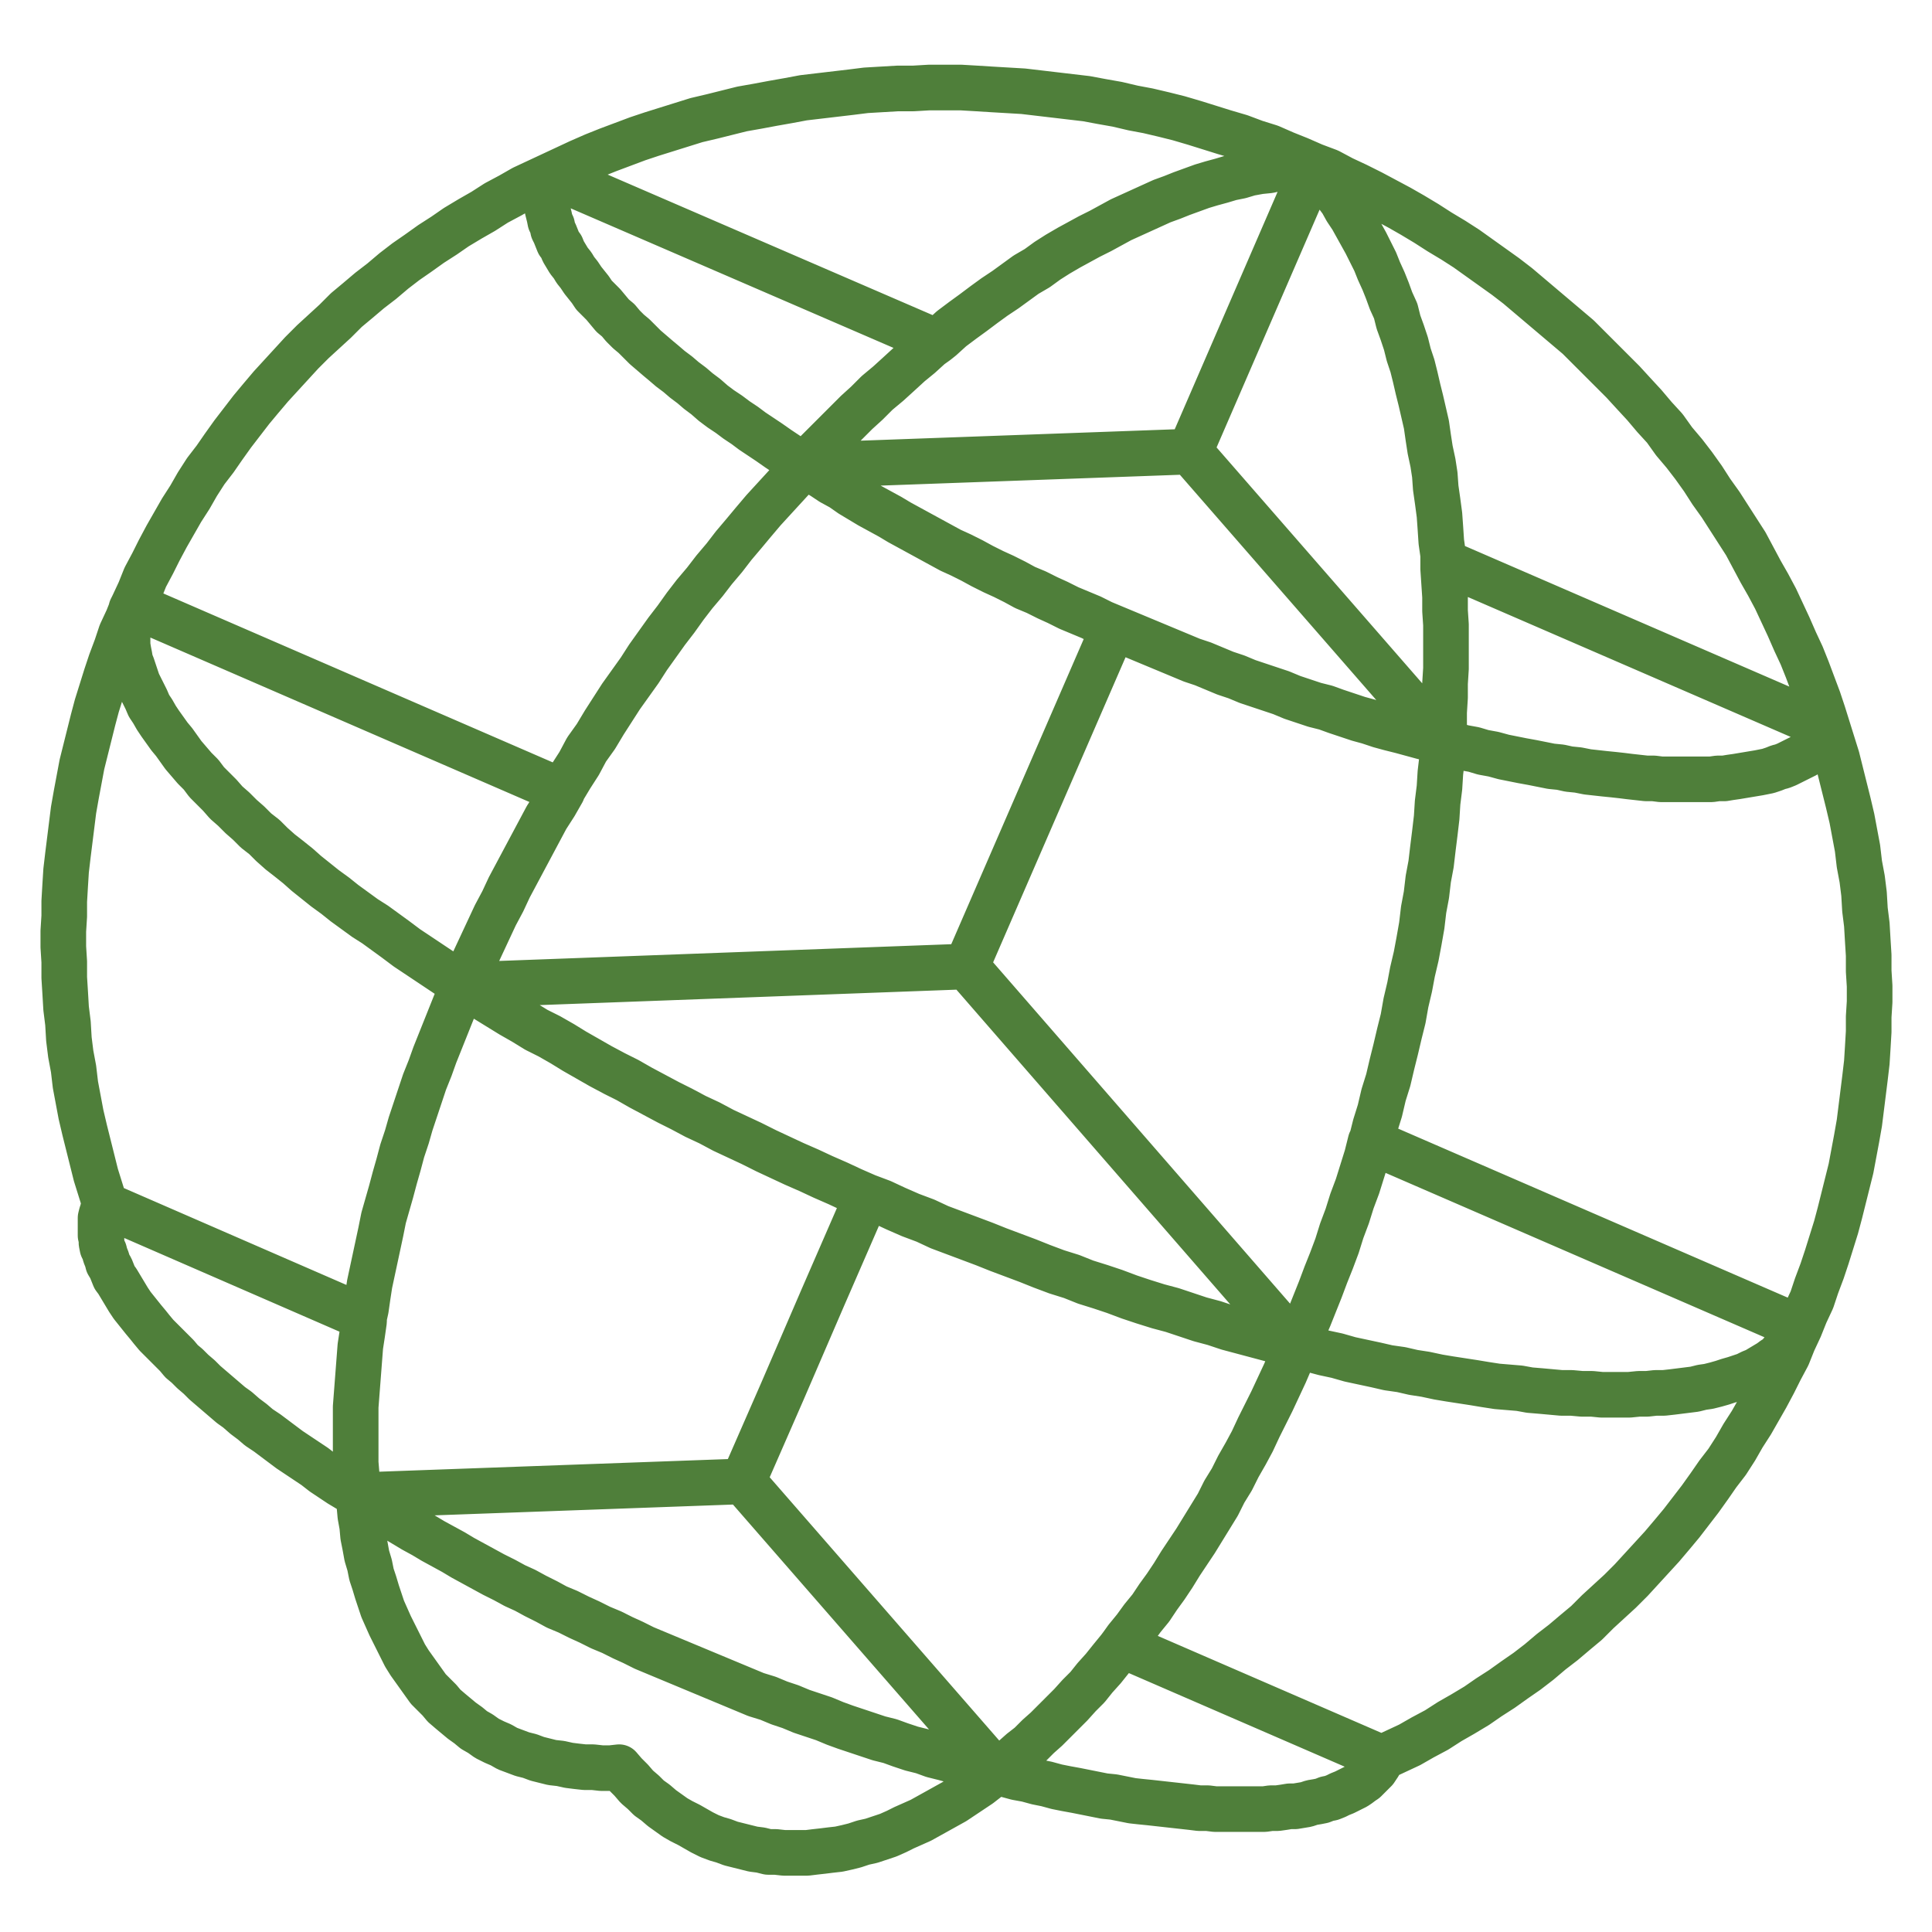
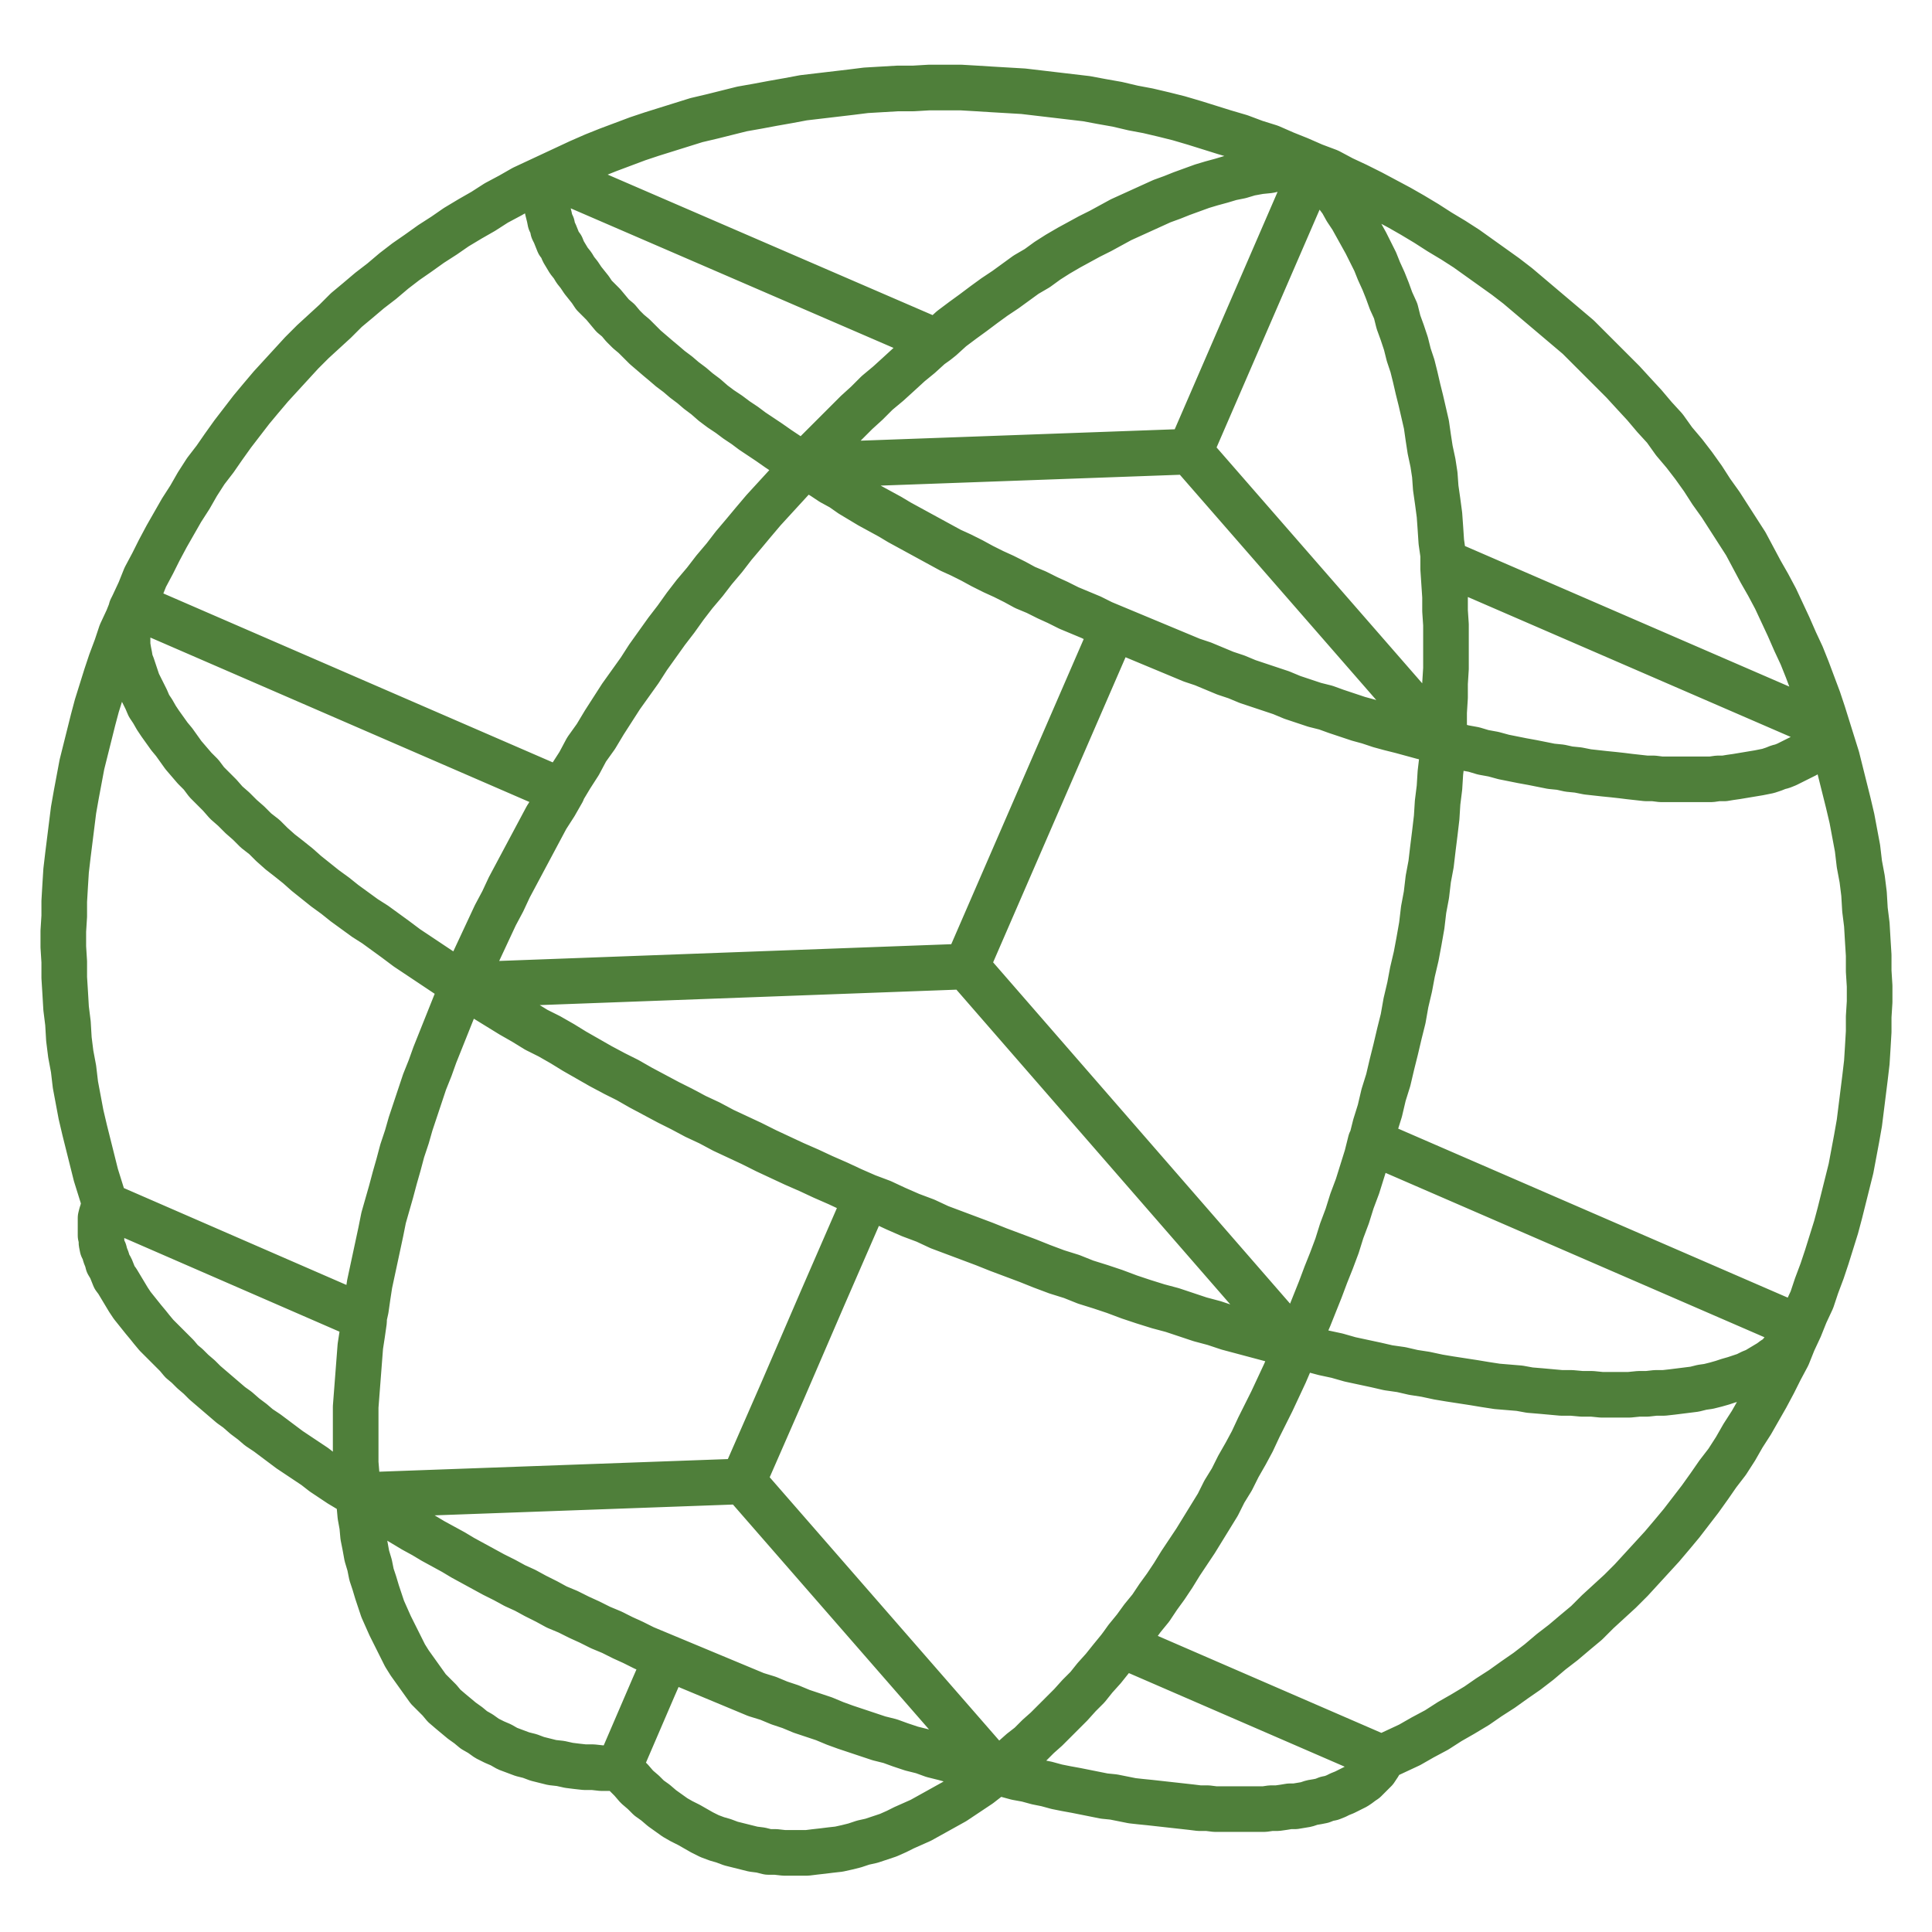
<svg xmlns="http://www.w3.org/2000/svg" viewBox="-1.038 -1.038 2.075 2.075" role="img" aria-label="EARF globe, 04 poison, in line">
-   <path d="M-0.925 0.256L-0.930 0.240L-0.935 0.224L-0.939 0.208L-0.943 0.192L-0.947 0.176L-0.951 0.159L-0.954 0.143L-0.957 0.127L-0.959 0.110L-0.962 0.094L-0.964 0.078L-0.965 0.061L-0.967 0.045L-0.968 0.028L-0.969 0.012L-0.969 -0.005L-0.970 -0.021L-0.970 -0.038L-0.969 -0.054L-0.969 -0.070L-0.968 -0.087L-0.967 -0.103L-0.965 -0.120L-0.963 -0.136L-0.961 -0.152L-0.959 -0.168L-0.956 -0.185L-0.953 -0.201L-0.950 -0.217L-0.946 -0.233L-0.942 -0.249L-0.938 -0.265L-0.934 -0.280L-0.929 -0.296L-0.924 -0.312L-0.919 -0.327L-0.913 -0.343L-0.908 -0.358L-0.901 -0.373L-0.895 -0.388 M-0.654 0.568L-0.663 0.562L-0.673 0.556L-0.682 0.550L-0.691 0.544L-0.700 0.537L-0.709 0.531L-0.718 0.525L-0.727 0.519L-0.735 0.513L-0.743 0.507L-0.751 0.501L-0.760 0.495L-0.767 0.489L-0.775 0.483L-0.783 0.476L-0.790 0.471L-0.797 0.465L-0.804 0.459L-0.811 0.453L-0.818 0.447L-0.824 0.441L-0.831 0.435L-0.837 0.429L-0.843 0.424L-0.848 0.418L-0.854 0.412L-0.859 0.407L-0.865 0.401L-0.870 0.396L-0.875 0.390L-0.879 0.385L-0.884 0.379L-0.888 0.374L-0.892 0.369L-0.896 0.364L-0.900 0.358L-0.903 0.353L-0.906 0.348L-0.909 0.343L-0.912 0.338L-0.915 0.334L-0.917 0.329L-0.919 0.324L-0.922 0.319L-0.923 0.315L-0.925 0.310L-0.926 0.306L-0.928 0.302L-0.929 0.297L-0.929 0.293L-0.930 0.289L-0.930 0.285L-0.930 0.281L-0.930 0.277L-0.930 0.273L-0.930 0.270L-0.929 0.266L-0.928 0.263L-0.927 0.259L-0.925 0.256 M-0.925 0.256L-0.647 0.377 M-0.895 -0.388L-0.888 -0.403L-0.882 -0.418L-0.874 -0.433L-0.867 -0.447L-0.859 -0.462L-0.851 -0.476L-0.843 -0.490L-0.834 -0.504L-0.826 -0.518L-0.817 -0.532L-0.807 -0.545L-0.798 -0.558L-0.788 -0.572L-0.778 -0.585L-0.768 -0.598L-0.758 -0.610L-0.747 -0.623L-0.736 -0.635L-0.725 -0.647L-0.714 -0.659L-0.702 -0.671L-0.690 -0.682L-0.678 -0.693L-0.666 -0.705L-0.654 -0.715L-0.641 -0.726L-0.628 -0.736L-0.615 -0.747L-0.602 -0.757L-0.589 -0.766L-0.575 -0.776L-0.561 -0.785L-0.548 -0.794L-0.533 -0.803L-0.519 -0.811L-0.505 -0.820L-0.490 -0.828L-0.476 -0.836L-0.461 -0.843L-0.446 -0.850 M-0.540 0.020L-0.553 0.012L-0.565 0.004L-0.577 -0.004L-0.589 -0.012L-0.601 -0.020L-0.613 -0.029L-0.624 -0.037L-0.635 -0.045L-0.646 -0.052L-0.657 -0.060L-0.668 -0.068L-0.678 -0.076L-0.689 -0.084L-0.699 -0.092L-0.709 -0.100L-0.718 -0.108L-0.728 -0.116L-0.737 -0.123L-0.746 -0.131L-0.754 -0.139L-0.763 -0.146L-0.771 -0.154L-0.779 -0.161L-0.787 -0.169L-0.795 -0.176L-0.802 -0.184L-0.809 -0.191L-0.816 -0.198L-0.822 -0.206L-0.829 -0.213L-0.835 -0.220L-0.841 -0.227L-0.846 -0.234L-0.851 -0.241L-0.856 -0.247L-0.861 -0.254L-0.866 -0.261L-0.870 -0.267L-0.874 -0.274L-0.878 -0.280L-0.881 -0.287L-0.884 -0.293L-0.887 -0.299L-0.890 -0.305L-0.892 -0.311L-0.894 -0.317L-0.896 -0.323L-0.898 -0.328L-0.899 -0.334L-0.900 -0.339L-0.901 -0.345L-0.901 -0.350L-0.901 -0.355L-0.901 -0.360L-0.901 -0.365L-0.900 -0.370L-0.899 -0.375L-0.898 -0.379L-0.897 -0.384L-0.895 -0.388 M-0.895 -0.388L-0.434 -0.188 M-0.654 0.568L-0.240 0.553 M-0.647 0.377L-0.647 0.381L-0.649 0.395L-0.651 0.408L-0.652 0.421L-0.653 0.434L-0.654 0.447L-0.655 0.460L-0.656 0.473L-0.656 0.485L-0.656 0.497L-0.656 0.510L-0.656 0.522L-0.656 0.533L-0.655 0.545L-0.655 0.557L-0.654 0.568 M0.032 0.865L0.023 0.872L0.014 0.879L0.005 0.885L-0.004 0.891L-0.013 0.897L-0.022 0.902L-0.031 0.907L-0.040 0.912L-0.049 0.917L-0.058 0.921L-0.067 0.925L-0.075 0.929L-0.084 0.933L-0.093 0.936L-0.102 0.939L-0.111 0.941L-0.120 0.944L-0.128 0.946L-0.137 0.948L-0.146 0.949L-0.154 0.950L-0.163 0.951L-0.171 0.952L-0.180 0.952L-0.188 0.952L-0.196 0.952L-0.205 0.951L-0.213 0.951L-0.221 0.949L-0.229 0.948L-0.237 0.946L-0.245 0.944L-0.253 0.942L-0.261 0.939L-0.268 0.937L-0.276 0.934L-0.284 0.930L-0.291 0.926L-0.298 0.922L-0.306 0.918L-0.313 0.914L-0.320 0.909L-0.327 0.904L-0.334 0.898L-0.341 0.893L-0.347 0.887L-0.354 0.881L-0.360 0.874L-0.367 0.867L-0.373 0.860L-0.382 0.861L-0.392 0.861L-0.401 0.860L-0.410 0.860L-0.419 0.859L-0.427 0.858L-0.436 0.856L-0.445 0.855L-0.453 0.853L-0.461 0.851L-0.469 0.848L-0.477 0.846L-0.485 0.843L-0.493 0.840L-0.500 0.836L-0.507 0.833L-0.515 0.829L-0.522 0.824L-0.529 0.820L-0.535 0.815L-0.542 0.810L-0.548 0.805L-0.554 0.800L-0.561 0.794L-0.566 0.788L-0.572 0.782L-0.578 0.776L-0.583 0.769L-0.588 0.762L-0.593 0.755L-0.598 0.748L-0.603 0.740L-0.607 0.732L-0.611 0.724L-0.615 0.716L-0.619 0.708L-0.623 0.699L-0.627 0.690L-0.630 0.681L-0.633 0.672L-0.636 0.662L-0.639 0.653L-0.641 0.643L-0.644 0.633L-0.646 0.622L-0.648 0.612L-0.649 0.601L-0.651 0.590L-0.652 0.579L-0.654 0.568 M0.032 0.865L0.021 0.863L0.010 0.860L-0.002 0.856L-0.013 0.853L-0.024 0.850L-0.036 0.847L-0.047 0.843L-0.059 0.840L-0.071 0.836L-0.082 0.832L-0.094 0.829L-0.106 0.825L-0.118 0.821L-0.130 0.817L-0.141 0.813L-0.153 0.808L-0.165 0.804L-0.177 0.800L-0.189 0.795L-0.201 0.791L-0.213 0.786L-0.226 0.782L-0.238 0.777L-0.250 0.772L-0.262 0.767L-0.274 0.762L-0.286 0.757L-0.298 0.752L-0.310 0.747L-0.322 0.742L-0.334 0.737L-0.346 0.732L-0.358 0.726L-0.369 0.721L-0.381 0.715L-0.393 0.710L-0.405 0.704L-0.416 0.699L-0.428 0.693L-0.440 0.688L-0.451 0.682L-0.463 0.676L-0.474 0.670L-0.485 0.665L-0.496 0.659L-0.508 0.653L-0.519 0.647L-0.530 0.641L-0.541 0.635L-0.551 0.629L-0.562 0.623L-0.573 0.617L-0.583 0.611L-0.594 0.605L-0.604 0.599L-0.614 0.593L-0.624 0.587L-0.634 0.580L-0.644 0.574L-0.654 0.568 M-0.540 0.020L-0.547 0.035L-0.553 0.050L-0.559 0.065L-0.565 0.080L-0.571 0.095L-0.576 0.109L-0.582 0.124L-0.587 0.139L-0.592 0.154L-0.597 0.169L-0.601 0.183L-0.606 0.198L-0.610 0.213L-0.614 0.227L-0.618 0.242L-0.622 0.256L-0.626 0.270L-0.629 0.285L-0.632 0.299L-0.635 0.313L-0.638 0.327L-0.641 0.341L-0.643 0.354L-0.645 0.368L-0.647 0.377 M-0.540 0.020L0.000 -0.000 M-0.434 -0.188L-0.442 -0.174L-0.451 -0.160L-0.459 -0.145L-0.467 -0.130L-0.475 -0.115L-0.483 -0.100L-0.491 -0.085L-0.498 -0.070L-0.506 -0.055L-0.513 -0.040L-0.520 -0.025L-0.527 -0.010L-0.534 0.005L-0.540 0.020 M-0.107 0.247L-0.123 0.240L-0.138 0.233L-0.154 0.226L-0.169 0.219L-0.185 0.212L-0.200 0.205L-0.215 0.198L-0.231 0.190L-0.246 0.183L-0.261 0.176L-0.276 0.168L-0.291 0.161L-0.306 0.153L-0.320 0.146L-0.335 0.138L-0.350 0.130L-0.364 0.122L-0.378 0.115L-0.393 0.107L-0.407 0.099L-0.421 0.091L-0.434 0.083L-0.448 0.075L-0.462 0.068L-0.475 0.060L-0.489 0.052L-0.502 0.044L-0.515 0.036L-0.528 0.028L-0.540 0.020 M-0.446 -0.850L-0.431 -0.857L-0.416 -0.864L-0.400 -0.871L-0.385 -0.877L-0.369 -0.883L-0.353 -0.889L-0.338 -0.894L-0.322 -0.899L-0.306 -0.904L-0.290 -0.909L-0.273 -0.913L-0.257 -0.917L-0.241 -0.921L-0.224 -0.924L-0.208 -0.927L-0.191 -0.930L-0.175 -0.933L-0.158 -0.935L-0.141 -0.937L-0.124 -0.939L-0.108 -0.941L-0.091 -0.942L-0.074 -0.943L-0.057 -0.943L-0.040 -0.944L-0.023 -0.944L-0.006 -0.944L0.011 -0.943L0.027 -0.942L0.044 -0.941L0.061 -0.940L0.078 -0.938L0.095 -0.936L0.112 -0.934L0.129 -0.932L0.145 -0.929L0.162 -0.926L0.179 -0.922L0.195 -0.919L0.212 -0.915L0.228 -0.911L0.245 -0.906L0.261 -0.901L0.277 -0.896L0.294 -0.891L0.310 -0.885L0.326 -0.880L0.342 -0.873L0.357 -0.867L0.373 -0.860 M-0.174 -0.538L-0.184 -0.544L-0.193 -0.550L-0.202 -0.556L-0.212 -0.563L-0.221 -0.569L-0.230 -0.575L-0.238 -0.581L-0.247 -0.587L-0.255 -0.593L-0.264 -0.599L-0.272 -0.605L-0.280 -0.612L-0.288 -0.618L-0.295 -0.624L-0.303 -0.630L-0.310 -0.636L-0.318 -0.642L-0.325 -0.648L-0.331 -0.653L-0.338 -0.659L-0.345 -0.665L-0.351 -0.671L-0.357 -0.677L-0.363 -0.682L-0.369 -0.688L-0.374 -0.694L-0.380 -0.699L-0.385 -0.705L-0.390 -0.711L-0.395 -0.716L-0.400 -0.721L-0.404 -0.727L-0.408 -0.732L-0.412 -0.737L-0.416 -0.743L-0.420 -0.748L-0.423 -0.753L-0.427 -0.758L-0.430 -0.763L-0.433 -0.768L-0.435 -0.773L-0.438 -0.777L-0.440 -0.782L-0.442 -0.787L-0.444 -0.791L-0.445 -0.796L-0.447 -0.800L-0.448 -0.805L-0.449 -0.809L-0.450 -0.813L-0.450 -0.817L-0.451 -0.821L-0.451 -0.825L-0.451 -0.829L-0.450 -0.833L-0.450 -0.836L-0.449 -0.840L-0.448 -0.844L-0.447 -0.847L-0.446 -0.850 M-0.446 -0.850L-0.032 -0.671 M-0.174 -0.538L-0.185 -0.526L-0.196 -0.514L-0.207 -0.502L-0.218 -0.490L-0.229 -0.477L-0.239 -0.465L-0.250 -0.452L-0.260 -0.439L-0.271 -0.426L-0.281 -0.413L-0.292 -0.400L-0.302 -0.387L-0.312 -0.373L-0.322 -0.360L-0.332 -0.346L-0.342 -0.332L-0.351 -0.318L-0.361 -0.304L-0.371 -0.290L-0.380 -0.276L-0.389 -0.262L-0.398 -0.247L-0.408 -0.233L-0.416 -0.218L-0.425 -0.204L-0.434 -0.189L-0.434 -0.188 M-0.240 0.553L-0.198 0.457L-0.154 0.355L-0.107 0.247 M-0.240 0.553L0.032 0.865 M-0.174 -0.538L0.240 -0.553 M-0.032 -0.671L-0.039 -0.666L-0.050 -0.656L-0.061 -0.647L-0.073 -0.636L-0.084 -0.626L-0.096 -0.616L-0.107 -0.605L-0.118 -0.595L-0.129 -0.584L-0.141 -0.572L-0.152 -0.561L-0.163 -0.550L-0.174 -0.538 M0.158 -0.364L0.146 -0.369L0.134 -0.375L0.122 -0.380L0.110 -0.385L0.098 -0.391L0.087 -0.396L0.075 -0.402L0.063 -0.407L0.052 -0.413L0.040 -0.419L0.029 -0.424L0.017 -0.430L0.006 -0.436L-0.006 -0.442L-0.017 -0.447L-0.028 -0.453L-0.039 -0.459L-0.050 -0.465L-0.061 -0.471L-0.072 -0.477L-0.082 -0.483L-0.093 -0.489L-0.104 -0.495L-0.114 -0.501L-0.124 -0.507L-0.134 -0.514L-0.145 -0.520L-0.154 -0.526L-0.164 -0.532L-0.174 -0.538 M0.355 0.408L0.340 0.404L0.326 0.400L0.311 0.396L0.296 0.392L0.281 0.388L0.266 0.383L0.251 0.379L0.236 0.374L0.221 0.369L0.206 0.365L0.190 0.360L0.175 0.355L0.159 0.349L0.144 0.344L0.128 0.339L0.113 0.333L0.097 0.328L0.081 0.322L0.066 0.316L0.050 0.310L0.034 0.304L0.019 0.298L0.003 0.292L-0.013 0.286L-0.029 0.280L-0.044 0.273L-0.060 0.267L-0.076 0.260L-0.091 0.253L-0.107 0.247 M0.373 -0.860L0.364 -0.860L0.354 -0.859L0.344 -0.858L0.334 -0.857L0.325 -0.855L0.315 -0.854L0.304 -0.852L0.294 -0.849L0.284 -0.847L0.274 -0.844L0.263 -0.841L0.253 -0.838L0.242 -0.834L0.231 -0.830L0.221 -0.826L0.210 -0.822L0.199 -0.817L0.188 -0.812L0.177 -0.807L0.166 -0.802L0.155 -0.796L0.144 -0.790L0.132 -0.784L0.121 -0.778L0.110 -0.772L0.098 -0.765L0.087 -0.758L0.076 -0.750L0.064 -0.743L0.053 -0.735L0.042 -0.727L0.030 -0.719L0.019 -0.711L0.007 -0.702L-0.004 -0.694L-0.016 -0.685L-0.027 -0.675L-0.032 -0.671 M0.000 -0.000L0.158 -0.364 M0.000 -0.000L0.355 0.408 M0.032 0.865L0.041 0.858L0.050 0.851L0.059 0.843L0.068 0.836L0.077 0.827L0.086 0.819L0.094 0.811L0.103 0.802L0.112 0.793L0.121 0.783L0.130 0.774L0.138 0.764L0.147 0.754L0.155 0.744L0.164 0.733L0.167 0.729 M0.446 0.850L0.444 0.854L0.443 0.857L0.441 0.860L0.439 0.863L0.436 0.866L0.434 0.868L0.431 0.871L0.428 0.874L0.425 0.876L0.421 0.879L0.418 0.881L0.414 0.883L0.410 0.885L0.406 0.887L0.401 0.889L0.397 0.891L0.392 0.893L0.387 0.894L0.382 0.896L0.377 0.897L0.371 0.898L0.365 0.900L0.359 0.901L0.353 0.902L0.347 0.902L0.341 0.903L0.334 0.904L0.327 0.904L0.320 0.905L0.313 0.905L0.306 0.905L0.298 0.905L0.291 0.905L0.283 0.905L0.275 0.905L0.267 0.905L0.259 0.904L0.250 0.904L0.242 0.903L0.233 0.902L0.224 0.901L0.215 0.900L0.206 0.899L0.197 0.898L0.187 0.897L0.178 0.896L0.168 0.894L0.158 0.892L0.148 0.891L0.138 0.889L0.128 0.887L0.118 0.885L0.107 0.883L0.097 0.881L0.086 0.878L0.076 0.876L0.065 0.873L0.054 0.871L0.043 0.868L0.032 0.865 M0.512 -0.241L0.501 -0.244L0.489 -0.247L0.478 -0.250L0.467 -0.253L0.455 -0.256L0.444 -0.259L0.432 -0.263L0.421 -0.266L0.409 -0.270L0.397 -0.274L0.386 -0.278L0.374 -0.281L0.362 -0.285L0.350 -0.289L0.338 -0.294L0.326 -0.298L0.314 -0.302L0.302 -0.306L0.290 -0.311L0.278 -0.315L0.266 -0.320L0.254 -0.325L0.242 -0.329L0.230 -0.334L0.218 -0.339L0.206 -0.344L0.194 -0.349L0.182 -0.354L0.170 -0.359L0.158 -0.364 M0.355 0.408L0.348 0.423L0.342 0.437L0.335 0.452L0.328 0.467L0.321 0.481L0.314 0.495L0.307 0.510L0.300 0.523L0.292 0.537L0.285 0.551L0.277 0.564L0.270 0.578L0.262 0.591L0.254 0.604L0.246 0.617L0.238 0.629L0.230 0.641L0.222 0.654L0.214 0.666L0.206 0.677L0.198 0.689L0.189 0.700L0.181 0.711L0.172 0.722L0.167 0.729 M0.167 0.729L0.446 0.850 M0.240 -0.553L0.373 -0.860 M0.240 -0.553L0.512 -0.241 M0.355 0.408L0.361 0.393L0.368 0.377L0.374 0.362L0.380 0.347L0.386 0.331L0.392 0.316L0.398 0.300L0.403 0.284L0.409 0.268L0.414 0.252L0.420 0.236L0.425 0.220L0.430 0.204L0.434 0.188 M0.895 0.388L0.893 0.392L0.891 0.396L0.888 0.400L0.885 0.404L0.882 0.408L0.879 0.412L0.875 0.415L0.872 0.419L0.867 0.422L0.863 0.425L0.858 0.428L0.853 0.431L0.848 0.434L0.843 0.436L0.837 0.439L0.831 0.441L0.825 0.443L0.818 0.445L0.812 0.447L0.805 0.449L0.797 0.451L0.790 0.452L0.782 0.454L0.774 0.455L0.766 0.456L0.758 0.457L0.749 0.458L0.740 0.458L0.731 0.459L0.722 0.459L0.712 0.460L0.702 0.460L0.692 0.460L0.682 0.460L0.672 0.459L0.661 0.459L0.650 0.458L0.639 0.458L0.628 0.457L0.617 0.456L0.605 0.455L0.594 0.453L0.582 0.452L0.570 0.451L0.557 0.449L0.545 0.447L0.532 0.445L0.519 0.443L0.507 0.441L0.493 0.438L0.480 0.436L0.467 0.433L0.453 0.431L0.440 0.428L0.426 0.425L0.412 0.422L0.398 0.418L0.384 0.415L0.369 0.411L0.355 0.408 M0.373 -0.860L0.379 -0.853L0.385 -0.846L0.391 -0.838L0.397 -0.830L0.403 -0.822L0.408 -0.813L0.414 -0.804L0.419 -0.795L0.424 -0.786L0.429 -0.777L0.434 -0.767L0.439 -0.757L0.443 -0.747L0.448 -0.736L0.452 -0.726L0.456 -0.715L0.461 -0.704L0.464 -0.692L0.468 -0.681L0.472 -0.669L0.475 -0.657L0.479 -0.645L0.482 -0.633L0.485 -0.620L0.488 -0.608L0.491 -0.595L0.494 -0.582L0.496 -0.568L0.498 -0.555L0.501 -0.541L0.503 -0.528L0.504 -0.514L0.506 -0.500L0.508 -0.485L0.509 -0.471L0.510 -0.456L0.512 -0.442L0.512 -0.435 M0.373 -0.860L0.389 -0.854L0.404 -0.846L0.419 -0.839L0.435 -0.831L0.450 -0.823L0.465 -0.815L0.479 -0.807L0.494 -0.798L0.508 -0.789L0.523 -0.780L0.537 -0.771L0.551 -0.761L0.565 -0.751L0.579 -0.741L0.592 -0.731L0.605 -0.720L0.618 -0.709L0.631 -0.698L0.644 -0.687L0.657 -0.676L0.669 -0.664L0.681 -0.652L0.693 -0.640L0.705 -0.628L0.716 -0.616L0.728 -0.603L0.739 -0.590L0.750 -0.578L0.760 -0.564L0.771 -0.551L0.781 -0.538L0.791 -0.524L0.800 -0.510L0.810 -0.496L0.819 -0.482L0.828 -0.468L0.837 -0.454L0.845 -0.439L0.853 -0.424L0.861 -0.410L0.869 -0.395L0.876 -0.380L0.883 -0.365L0.890 -0.349L0.897 -0.334L0.903 -0.319L0.909 -0.303L0.915 -0.287L0.920 -0.272L0.925 -0.256 M0.512 -0.241L0.511 -0.225L0.509 -0.208L0.508 -0.192L0.506 -0.176L0.505 -0.160L0.503 -0.143L0.501 -0.127L0.499 -0.110L0.496 -0.094L0.494 -0.077L0.491 -0.061L0.489 -0.044L0.486 -0.027L0.483 -0.011L0.479 0.006L0.476 0.022L0.472 0.039L0.469 0.056L0.465 0.072L0.461 0.089L0.457 0.105L0.453 0.122L0.448 0.138L0.444 0.155L0.439 0.171L0.435 0.187L0.434 0.188 M0.434 0.188L0.895 0.388 M0.895 0.388L0.888 0.403L0.882 0.418L0.874 0.433L0.867 0.447L0.859 0.462L0.851 0.476L0.843 0.490L0.834 0.504L0.826 0.518L0.817 0.532L0.807 0.545L0.798 0.558L0.788 0.572L0.778 0.585L0.768 0.598L0.758 0.610L0.747 0.623L0.736 0.635L0.725 0.647L0.714 0.659L0.702 0.671L0.690 0.682L0.678 0.693L0.666 0.705L0.654 0.715L0.641 0.726L0.628 0.736L0.615 0.747L0.602 0.757L0.589 0.766L0.575 0.776L0.561 0.785L0.548 0.794L0.533 0.803L0.519 0.811L0.505 0.820L0.490 0.828L0.476 0.836L0.461 0.843L0.446 0.850 M0.512 -0.241L0.513 -0.257L0.513 -0.273L0.514 -0.289L0.514 -0.304L0.515 -0.320L0.515 -0.336L0.515 -0.351L0.515 -0.367L0.514 -0.382L0.514 -0.397L0.513 -0.412L0.512 -0.427L0.512 -0.435 M0.925 -0.256L0.924 -0.253L0.922 -0.249L0.920 -0.246L0.918 -0.243L0.916 -0.240L0.913 -0.238L0.910 -0.235L0.907 -0.232L0.904 -0.230L0.901 -0.227L0.897 -0.225L0.893 -0.223L0.889 -0.221L0.885 -0.219L0.881 -0.217L0.876 -0.215L0.872 -0.214L0.867 -0.212L0.861 -0.210L0.856 -0.209L0.851 -0.208L0.845 -0.207L0.839 -0.206L0.833 -0.205L0.827 -0.204L0.820 -0.203L0.814 -0.202L0.807 -0.202L0.800 -0.201L0.793 -0.201L0.785 -0.201L0.778 -0.201L0.770 -0.201L0.762 -0.201L0.754 -0.201L0.746 -0.201L0.738 -0.202L0.730 -0.202L0.721 -0.203L0.712 -0.204L0.704 -0.205L0.695 -0.206L0.685 -0.207L0.676 -0.208L0.667 -0.209L0.657 -0.211L0.647 -0.212L0.638 -0.214L0.628 -0.215L0.618 -0.217L0.608 -0.219L0.597 -0.221L0.587 -0.223L0.577 -0.225L0.566 -0.228L0.555 -0.230L0.545 -0.233L0.534 -0.235L0.523 -0.238L0.512 -0.241 M0.512 -0.435L0.925 -0.256 M0.925 -0.256L0.930 -0.240L0.935 -0.224L0.939 -0.208L0.943 -0.192L0.947 -0.176L0.951 -0.159L0.954 -0.143L0.957 -0.127L0.959 -0.110L0.962 -0.094L0.964 -0.078L0.965 -0.061L0.967 -0.045L0.968 -0.028L0.969 -0.012L0.969 0.005L0.970 0.021L0.970 0.038L0.969 0.054L0.969 0.070L0.968 0.087L0.967 0.103L0.965 0.120L0.963 0.136L0.961 0.152L0.959 0.168L0.956 0.185L0.953 0.201L0.950 0.217L0.946 0.233L0.942 0.249L0.938 0.265L0.934 0.280L0.929 0.296L0.924 0.312L0.919 0.327L0.913 0.343L0.908 0.358L0.901 0.373L0.895 0.388" fill="none" stroke="#4F7F3A" stroke-width="0.049" stroke-linejoin="round" stroke-linecap="round" />
+   <path d="M-0.925 0.256L-0.930 0.240L-0.935 0.224L-0.939 0.208L-0.943 0.192L-0.947 0.176L-0.951 0.159L-0.954 0.143L-0.957 0.127L-0.959 0.110L-0.962 0.094L-0.964 0.078L-0.965 0.061L-0.967 0.045L-0.968 0.028L-0.969 0.012L-0.969 -0.005L-0.970 -0.021L-0.970 -0.038L-0.969 -0.054L-0.969 -0.070L-0.968 -0.087L-0.967 -0.103L-0.965 -0.120L-0.963 -0.136L-0.961 -0.152L-0.959 -0.168L-0.956 -0.185L-0.953 -0.201L-0.950 -0.217L-0.946 -0.233L-0.942 -0.249L-0.938 -0.265L-0.934 -0.280L-0.929 -0.296L-0.924 -0.312L-0.919 -0.327L-0.913 -0.343L-0.908 -0.358L-0.901 -0.373L-0.895 -0.388 M-0.654 0.568L-0.663 0.562L-0.673 0.556L-0.682 0.550L-0.691 0.544L-0.700 0.537L-0.709 0.531L-0.718 0.525L-0.727 0.519L-0.735 0.513L-0.743 0.507L-0.751 0.501L-0.760 0.495L-0.767 0.489L-0.775 0.483L-0.783 0.476L-0.790 0.471L-0.797 0.465L-0.804 0.459L-0.811 0.453L-0.818 0.447L-0.824 0.441L-0.831 0.435L-0.837 0.429L-0.843 0.424L-0.848 0.418L-0.854 0.412L-0.859 0.407L-0.865 0.401L-0.870 0.396L-0.875 0.390L-0.879 0.385L-0.884 0.379L-0.888 0.374L-0.892 0.369L-0.896 0.364L-0.900 0.358L-0.903 0.353L-0.906 0.348L-0.909 0.343L-0.912 0.338L-0.915 0.334L-0.917 0.329L-0.919 0.324L-0.922 0.319L-0.923 0.315L-0.925 0.310L-0.926 0.306L-0.928 0.302L-0.929 0.297L-0.929 0.293L-0.930 0.289L-0.930 0.285L-0.930 0.281L-0.930 0.277L-0.930 0.273L-0.930 0.270L-0.929 0.266L-0.928 0.263L-0.927 0.259L-0.925 0.256 M-0.925 0.256L-0.647 0.377 M-0.895 -0.388L-0.888 -0.403L-0.882 -0.418L-0.874 -0.433L-0.867 -0.447L-0.859 -0.462L-0.851 -0.476L-0.843 -0.490L-0.834 -0.504L-0.826 -0.518L-0.817 -0.532L-0.807 -0.545L-0.798 -0.558L-0.788 -0.572L-0.778 -0.585L-0.768 -0.598L-0.758 -0.610L-0.747 -0.623L-0.736 -0.635L-0.725 -0.647L-0.714 -0.659L-0.702 -0.671L-0.690 -0.682L-0.678 -0.693L-0.666 -0.705L-0.654 -0.715L-0.641 -0.726L-0.628 -0.736L-0.615 -0.747L-0.602 -0.757L-0.589 -0.766L-0.575 -0.776L-0.561 -0.785L-0.548 -0.794L-0.533 -0.803L-0.519 -0.811L-0.505 -0.820L-0.490 -0.828L-0.476 -0.836L-0.461 -0.843L-0.446 -0.850 M-0.540 0.020L-0.553 0.012L-0.565 0.004L-0.577 -0.004L-0.589 -0.012L-0.601 -0.020L-0.613 -0.029L-0.624 -0.037L-0.635 -0.045L-0.646 -0.052L-0.657 -0.060L-0.668 -0.068L-0.678 -0.076L-0.689 -0.084L-0.699 -0.092L-0.709 -0.100L-0.718 -0.108L-0.728 -0.116L-0.737 -0.123L-0.746 -0.131L-0.754 -0.139L-0.763 -0.146L-0.771 -0.154L-0.779 -0.161L-0.787 -0.169L-0.795 -0.176L-0.802 -0.184L-0.809 -0.191L-0.816 -0.198L-0.822 -0.206L-0.829 -0.213L-0.835 -0.220L-0.841 -0.227L-0.846 -0.234L-0.851 -0.241L-0.856 -0.247L-0.861 -0.254L-0.866 -0.261L-0.870 -0.267L-0.874 -0.274L-0.878 -0.280L-0.881 -0.287L-0.884 -0.293L-0.887 -0.299L-0.890 -0.305L-0.892 -0.311L-0.894 -0.317L-0.896 -0.323L-0.898 -0.328L-0.899 -0.334L-0.900 -0.339L-0.901 -0.345L-0.901 -0.350L-0.901 -0.355L-0.901 -0.360L-0.901 -0.365L-0.900 -0.370L-0.899 -0.375L-0.898 -0.379L-0.897 -0.384L-0.895 -0.388 M-0.895 -0.388L-0.434 -0.188 M-0.654 0.568L-0.240 0.553 M-0.647 0.377L-0.647 0.381L-0.649 0.395L-0.651 0.408L-0.652 0.421L-0.653 0.434L-0.654 0.447L-0.655 0.460L-0.656 0.473L-0.656 0.485L-0.656 0.497L-0.656 0.510L-0.656 0.522L-0.656 0.533L-0.655 0.545L-0.655 0.557L-0.654 0.568 M-0.373 0.860L-0.382 0.861L-0.392 0.861L-0.401 0.860L-0.410 0.860L-0.419 0.859L-0.427 0.858L-0.436 0.856L-0.445 0.855L-0.453 0.853L-0.461 0.851L-0.469 0.848L-0.477 0.846L-0.485 0.843L-0.493 0.840L-0.500 0.836L-0.507 0.833L-0.515 0.829L-0.522 0.824L-0.529 0.820L-0.535 0.815L-0.542 0.810L-0.548 0.805L-0.554 0.800L-0.561 0.794L-0.566 0.788L-0.572 0.782L-0.578 0.776L-0.583 0.769L-0.588 0.762L-0.593 0.755L-0.598 0.748L-0.603 0.740L-0.607 0.732L-0.611 0.724L-0.615 0.716L-0.619 0.708L-0.623 0.699L-0.627 0.690L-0.630 0.681L-0.633 0.672L-0.636 0.662L-0.639 0.653L-0.641 0.643L-0.644 0.633L-0.646 0.622L-0.648 0.612L-0.649 0.601L-0.651 0.590L-0.652 0.579L-0.654 0.568 M-0.322 0.742L-0.334 0.737L-0.346 0.732L-0.358 0.726L-0.369 0.721L-0.381 0.715L-0.393 0.710L-0.405 0.704L-0.416 0.699L-0.428 0.693L-0.440 0.688L-0.451 0.682L-0.463 0.676L-0.474 0.670L-0.485 0.665L-0.496 0.659L-0.508 0.653L-0.519 0.647L-0.530 0.641L-0.541 0.635L-0.551 0.629L-0.562 0.623L-0.573 0.617L-0.583 0.611L-0.594 0.605L-0.604 0.599L-0.614 0.593L-0.624 0.587L-0.634 0.580L-0.644 0.574L-0.654 0.568 M-0.540 0.020L-0.547 0.035L-0.553 0.050L-0.559 0.065L-0.565 0.080L-0.571 0.095L-0.576 0.109L-0.582 0.124L-0.587 0.139L-0.592 0.154L-0.597 0.169L-0.601 0.183L-0.606 0.198L-0.610 0.213L-0.614 0.227L-0.618 0.242L-0.622 0.256L-0.626 0.270L-0.629 0.285L-0.632 0.299L-0.635 0.313L-0.638 0.327L-0.641 0.341L-0.643 0.354L-0.645 0.368L-0.647 0.377 M-0.540 0.020L0.000 -0.000 M-0.434 -0.188L-0.442 -0.174L-0.451 -0.160L-0.459 -0.145L-0.467 -0.130L-0.475 -0.115L-0.483 -0.100L-0.491 -0.085L-0.498 -0.070L-0.506 -0.055L-0.513 -0.040L-0.520 -0.025L-0.527 -0.010L-0.534 0.005L-0.540 0.020 M-0.107 0.247L-0.123 0.240L-0.138 0.233L-0.154 0.226L-0.169 0.219L-0.185 0.212L-0.200 0.205L-0.215 0.198L-0.231 0.190L-0.246 0.183L-0.261 0.176L-0.276 0.168L-0.291 0.161L-0.306 0.153L-0.320 0.146L-0.335 0.138L-0.350 0.130L-0.364 0.122L-0.378 0.115L-0.393 0.107L-0.407 0.099L-0.421 0.091L-0.434 0.083L-0.448 0.075L-0.462 0.068L-0.475 0.060L-0.489 0.052L-0.502 0.044L-0.515 0.036L-0.528 0.028L-0.540 0.020 M-0.446 -0.850L-0.431 -0.857L-0.416 -0.864L-0.400 -0.871L-0.385 -0.877L-0.369 -0.883L-0.353 -0.889L-0.338 -0.894L-0.322 -0.899L-0.306 -0.904L-0.290 -0.909L-0.273 -0.913L-0.257 -0.917L-0.241 -0.921L-0.224 -0.924L-0.208 -0.927L-0.191 -0.930L-0.175 -0.933L-0.158 -0.935L-0.141 -0.937L-0.124 -0.939L-0.108 -0.941L-0.091 -0.942L-0.074 -0.943L-0.057 -0.943L-0.040 -0.944L-0.023 -0.944L-0.006 -0.944L0.011 -0.943L0.027 -0.942L0.044 -0.941L0.061 -0.940L0.078 -0.938L0.095 -0.936L0.112 -0.934L0.129 -0.932L0.145 -0.929L0.162 -0.926L0.179 -0.922L0.195 -0.919L0.212 -0.915L0.228 -0.911L0.245 -0.906L0.261 -0.901L0.277 -0.896L0.294 -0.891L0.310 -0.885L0.326 -0.880L0.342 -0.873L0.357 -0.867L0.373 -0.860 M-0.174 -0.538L-0.184 -0.544L-0.193 -0.550L-0.202 -0.556L-0.212 -0.563L-0.221 -0.569L-0.230 -0.575L-0.238 -0.581L-0.247 -0.587L-0.255 -0.593L-0.264 -0.599L-0.272 -0.605L-0.280 -0.612L-0.288 -0.618L-0.295 -0.624L-0.303 -0.630L-0.310 -0.636L-0.318 -0.642L-0.325 -0.648L-0.331 -0.653L-0.338 -0.659L-0.345 -0.665L-0.351 -0.671L-0.357 -0.677L-0.363 -0.682L-0.369 -0.688L-0.374 -0.694L-0.380 -0.699L-0.385 -0.705L-0.390 -0.711L-0.395 -0.716L-0.400 -0.721L-0.404 -0.727L-0.408 -0.732L-0.412 -0.737L-0.416 -0.743L-0.420 -0.748L-0.423 -0.753L-0.427 -0.758L-0.430 -0.763L-0.433 -0.768L-0.435 -0.773L-0.438 -0.777L-0.440 -0.782L-0.442 -0.787L-0.444 -0.791L-0.445 -0.796L-0.447 -0.800L-0.448 -0.805L-0.449 -0.809L-0.450 -0.813L-0.450 -0.817L-0.451 -0.821L-0.451 -0.825L-0.451 -0.829L-0.450 -0.833L-0.450 -0.836L-0.449 -0.840L-0.448 -0.844L-0.447 -0.847L-0.446 -0.850 M-0.446 -0.850L-0.032 -0.671 M-0.174 -0.538L-0.185 -0.526L-0.196 -0.514L-0.207 -0.502L-0.218 -0.490L-0.229 -0.477L-0.239 -0.465L-0.250 -0.452L-0.260 -0.439L-0.271 -0.426L-0.281 -0.413L-0.292 -0.400L-0.302 -0.387L-0.312 -0.373L-0.322 -0.360L-0.332 -0.346L-0.342 -0.332L-0.351 -0.318L-0.361 -0.304L-0.371 -0.290L-0.380 -0.276L-0.389 -0.262L-0.398 -0.247L-0.408 -0.233L-0.416 -0.218L-0.425 -0.204L-0.434 -0.189L-0.434 -0.188 M-0.373 0.860L-0.336 0.774L-0.322 0.742 M0.032 0.865L0.023 0.872L0.014 0.879L0.005 0.885L-0.004 0.891L-0.013 0.897L-0.022 0.902L-0.031 0.907L-0.040 0.912L-0.049 0.917L-0.058 0.921L-0.067 0.925L-0.075 0.929L-0.084 0.933L-0.093 0.936L-0.102 0.939L-0.111 0.941L-0.120 0.944L-0.128 0.946L-0.137 0.948L-0.146 0.949L-0.154 0.950L-0.163 0.951L-0.171 0.952L-0.180 0.952L-0.188 0.952L-0.196 0.952L-0.205 0.951L-0.213 0.951L-0.221 0.949L-0.229 0.948L-0.237 0.946L-0.245 0.944L-0.253 0.942L-0.261 0.939L-0.268 0.937L-0.276 0.934L-0.284 0.930L-0.291 0.926L-0.298 0.922L-0.306 0.918L-0.313 0.914L-0.320 0.909L-0.327 0.904L-0.334 0.898L-0.341 0.893L-0.347 0.887L-0.354 0.881L-0.360 0.874L-0.367 0.867L-0.373 0.860 M0.032 0.865L0.021 0.863L0.010 0.860L-0.002 0.856L-0.013 0.853L-0.024 0.850L-0.036 0.847L-0.047 0.843L-0.059 0.840L-0.071 0.836L-0.082 0.832L-0.094 0.829L-0.106 0.825L-0.118 0.821L-0.130 0.817L-0.141 0.813L-0.153 0.808L-0.165 0.804L-0.177 0.800L-0.189 0.795L-0.201 0.791L-0.213 0.786L-0.226 0.782L-0.238 0.777L-0.250 0.772L-0.262 0.767L-0.274 0.762L-0.286 0.757L-0.298 0.752L-0.310 0.747L-0.322 0.742 M-0.240 0.553L-0.198 0.457L-0.154 0.355L-0.107 0.247 M-0.240 0.553L0.032 0.865 M-0.174 -0.538L0.240 -0.553 M-0.032 -0.671L-0.039 -0.666L-0.050 -0.656L-0.061 -0.647L-0.073 -0.636L-0.084 -0.626L-0.096 -0.616L-0.107 -0.605L-0.118 -0.595L-0.129 -0.584L-0.141 -0.572L-0.152 -0.561L-0.163 -0.550L-0.174 -0.538 M0.158 -0.364L0.146 -0.369L0.134 -0.375L0.122 -0.380L0.110 -0.385L0.098 -0.391L0.087 -0.396L0.075 -0.402L0.063 -0.407L0.052 -0.413L0.040 -0.419L0.029 -0.424L0.017 -0.430L0.006 -0.436L-0.006 -0.442L-0.017 -0.447L-0.028 -0.453L-0.039 -0.459L-0.050 -0.465L-0.061 -0.471L-0.072 -0.477L-0.082 -0.483L-0.093 -0.489L-0.104 -0.495L-0.114 -0.501L-0.124 -0.507L-0.134 -0.514L-0.145 -0.520L-0.154 -0.526L-0.164 -0.532L-0.174 -0.538 M0.355 0.408L0.340 0.404L0.326 0.400L0.311 0.396L0.296 0.392L0.281 0.388L0.266 0.383L0.251 0.379L0.236 0.374L0.221 0.369L0.206 0.365L0.190 0.360L0.175 0.355L0.159 0.349L0.144 0.344L0.128 0.339L0.113 0.333L0.097 0.328L0.081 0.322L0.066 0.316L0.050 0.310L0.034 0.304L0.019 0.298L0.003 0.292L-0.013 0.286L-0.029 0.280L-0.044 0.273L-0.060 0.267L-0.076 0.260L-0.091 0.253L-0.107 0.247 M0.373 -0.860L0.364 -0.860L0.354 -0.859L0.344 -0.858L0.334 -0.857L0.325 -0.855L0.315 -0.854L0.304 -0.852L0.294 -0.849L0.284 -0.847L0.274 -0.844L0.263 -0.841L0.253 -0.838L0.242 -0.834L0.231 -0.830L0.221 -0.826L0.210 -0.822L0.199 -0.817L0.188 -0.812L0.177 -0.807L0.166 -0.802L0.155 -0.796L0.144 -0.790L0.132 -0.784L0.121 -0.778L0.110 -0.772L0.098 -0.765L0.087 -0.758L0.076 -0.750L0.064 -0.743L0.053 -0.735L0.042 -0.727L0.030 -0.719L0.019 -0.711L0.007 -0.702L-0.004 -0.694L-0.016 -0.685L-0.027 -0.675L-0.032 -0.671 M0.000 -0.000L0.158 -0.364 M0.000 -0.000L0.355 0.408 M0.032 0.865L0.041 0.858L0.050 0.851L0.059 0.843L0.068 0.836L0.077 0.827L0.086 0.819L0.094 0.811L0.103 0.802L0.112 0.793L0.121 0.783L0.130 0.774L0.138 0.764L0.147 0.754L0.155 0.744L0.164 0.733L0.167 0.729 M0.446 0.850L0.444 0.854L0.443 0.857L0.441 0.860L0.439 0.863L0.436 0.866L0.434 0.868L0.431 0.871L0.428 0.874L0.425 0.876L0.421 0.879L0.418 0.881L0.414 0.883L0.410 0.885L0.406 0.887L0.401 0.889L0.397 0.891L0.392 0.893L0.387 0.894L0.382 0.896L0.377 0.897L0.371 0.898L0.365 0.900L0.359 0.901L0.353 0.902L0.347 0.902L0.341 0.903L0.334 0.904L0.327 0.904L0.320 0.905L0.313 0.905L0.306 0.905L0.298 0.905L0.291 0.905L0.283 0.905L0.275 0.905L0.267 0.905L0.259 0.904L0.250 0.904L0.242 0.903L0.233 0.902L0.224 0.901L0.215 0.900L0.206 0.899L0.197 0.898L0.187 0.897L0.178 0.896L0.168 0.894L0.158 0.892L0.148 0.891L0.138 0.889L0.128 0.887L0.118 0.885L0.107 0.883L0.097 0.881L0.086 0.878L0.076 0.876L0.065 0.873L0.054 0.871L0.043 0.868L0.032 0.865 M0.512 -0.241L0.501 -0.244L0.489 -0.247L0.478 -0.250L0.467 -0.253L0.455 -0.256L0.444 -0.259L0.432 -0.263L0.421 -0.266L0.409 -0.270L0.397 -0.274L0.386 -0.278L0.374 -0.281L0.362 -0.285L0.350 -0.289L0.338 -0.294L0.326 -0.298L0.314 -0.302L0.302 -0.306L0.290 -0.311L0.278 -0.315L0.266 -0.320L0.254 -0.325L0.242 -0.329L0.230 -0.334L0.218 -0.339L0.206 -0.344L0.194 -0.349L0.182 -0.354L0.170 -0.359L0.158 -0.364 M0.355 0.408L0.348 0.423L0.342 0.437L0.335 0.452L0.328 0.467L0.321 0.481L0.314 0.495L0.307 0.510L0.300 0.523L0.292 0.537L0.285 0.551L0.277 0.564L0.270 0.578L0.262 0.591L0.254 0.604L0.246 0.617L0.238 0.629L0.230 0.641L0.222 0.654L0.214 0.666L0.206 0.677L0.198 0.689L0.189 0.700L0.181 0.711L0.172 0.722L0.167 0.729 M0.167 0.729L0.446 0.850 M0.240 -0.553L0.373 -0.860 M0.240 -0.553L0.512 -0.241 M0.355 0.408L0.361 0.393L0.368 0.377L0.374 0.362L0.380 0.347L0.386 0.331L0.392 0.316L0.398 0.300L0.403 0.284L0.409 0.268L0.414 0.252L0.420 0.236L0.425 0.220L0.430 0.204L0.434 0.188 M0.895 0.388L0.893 0.392L0.891 0.396L0.888 0.400L0.885 0.404L0.882 0.408L0.879 0.412L0.875 0.415L0.872 0.419L0.867 0.422L0.863 0.425L0.858 0.428L0.853 0.431L0.848 0.434L0.843 0.436L0.837 0.439L0.831 0.441L0.825 0.443L0.818 0.445L0.812 0.447L0.805 0.449L0.797 0.451L0.790 0.452L0.782 0.454L0.774 0.455L0.766 0.456L0.758 0.457L0.749 0.458L0.740 0.458L0.731 0.459L0.722 0.459L0.712 0.460L0.702 0.460L0.692 0.460L0.682 0.460L0.672 0.459L0.661 0.459L0.650 0.458L0.639 0.458L0.628 0.457L0.617 0.456L0.605 0.455L0.594 0.453L0.582 0.452L0.570 0.451L0.557 0.449L0.545 0.447L0.532 0.445L0.519 0.443L0.507 0.441L0.493 0.438L0.480 0.436L0.467 0.433L0.453 0.431L0.440 0.428L0.426 0.425L0.412 0.422L0.398 0.418L0.384 0.415L0.369 0.411L0.355 0.408 M0.373 -0.860L0.379 -0.853L0.385 -0.846L0.391 -0.838L0.397 -0.830L0.403 -0.822L0.408 -0.813L0.414 -0.804L0.419 -0.795L0.424 -0.786L0.429 -0.777L0.434 -0.767L0.439 -0.757L0.443 -0.747L0.448 -0.736L0.452 -0.726L0.456 -0.715L0.461 -0.704L0.464 -0.692L0.468 -0.681L0.472 -0.669L0.475 -0.657L0.479 -0.645L0.482 -0.633L0.485 -0.620L0.488 -0.608L0.491 -0.595L0.494 -0.582L0.496 -0.568L0.498 -0.555L0.501 -0.541L0.503 -0.528L0.504 -0.514L0.506 -0.500L0.508 -0.485L0.509 -0.471L0.510 -0.456L0.512 -0.442L0.512 -0.435 M0.373 -0.860L0.389 -0.854L0.404 -0.846L0.419 -0.839L0.435 -0.831L0.450 -0.823L0.465 -0.815L0.479 -0.807L0.494 -0.798L0.508 -0.789L0.523 -0.780L0.537 -0.771L0.551 -0.761L0.565 -0.751L0.579 -0.741L0.592 -0.731L0.605 -0.720L0.618 -0.709L0.631 -0.698L0.644 -0.687L0.657 -0.676L0.669 -0.664L0.681 -0.652L0.693 -0.640L0.705 -0.628L0.716 -0.616L0.728 -0.603L0.739 -0.590L0.750 -0.578L0.760 -0.564L0.771 -0.551L0.781 -0.538L0.791 -0.524L0.800 -0.510L0.810 -0.496L0.819 -0.482L0.828 -0.468L0.837 -0.454L0.845 -0.439L0.853 -0.424L0.861 -0.410L0.869 -0.395L0.876 -0.380L0.883 -0.365L0.890 -0.349L0.897 -0.334L0.903 -0.319L0.909 -0.303L0.915 -0.287L0.920 -0.272L0.925 -0.256 M0.512 -0.241L0.511 -0.225L0.509 -0.208L0.508 -0.192L0.506 -0.176L0.505 -0.160L0.503 -0.143L0.501 -0.127L0.499 -0.110L0.496 -0.094L0.494 -0.077L0.491 -0.061L0.489 -0.044L0.486 -0.027L0.483 -0.011L0.479 0.006L0.476 0.022L0.472 0.039L0.469 0.056L0.465 0.072L0.461 0.089L0.457 0.105L0.453 0.122L0.448 0.138L0.444 0.155L0.439 0.171L0.435 0.187L0.434 0.188 M0.434 0.188L0.895 0.388 M0.895 0.388L0.888 0.403L0.882 0.418L0.874 0.433L0.867 0.447L0.859 0.462L0.851 0.476L0.843 0.490L0.834 0.504L0.826 0.518L0.817 0.532L0.807 0.545L0.798 0.558L0.788 0.572L0.778 0.585L0.768 0.598L0.758 0.610L0.747 0.623L0.736 0.635L0.725 0.647L0.714 0.659L0.702 0.671L0.690 0.682L0.678 0.693L0.666 0.705L0.654 0.715L0.641 0.726L0.628 0.736L0.615 0.747L0.602 0.757L0.589 0.766L0.575 0.776L0.561 0.785L0.548 0.794L0.533 0.803L0.519 0.811L0.505 0.820L0.490 0.828L0.476 0.836L0.461 0.843L0.446 0.850 M0.512 -0.241L0.513 -0.257L0.513 -0.273L0.514 -0.289L0.514 -0.304L0.515 -0.320L0.515 -0.336L0.515 -0.351L0.515 -0.367L0.514 -0.382L0.514 -0.397L0.513 -0.412L0.512 -0.427L0.512 -0.435 M0.925 -0.256L0.924 -0.253L0.922 -0.249L0.920 -0.246L0.918 -0.243L0.916 -0.240L0.913 -0.238L0.910 -0.235L0.907 -0.232L0.904 -0.230L0.901 -0.227L0.897 -0.225L0.893 -0.223L0.889 -0.221L0.885 -0.219L0.881 -0.217L0.876 -0.215L0.872 -0.214L0.867 -0.212L0.861 -0.210L0.856 -0.209L0.851 -0.208L0.845 -0.207L0.839 -0.206L0.833 -0.205L0.827 -0.204L0.820 -0.203L0.814 -0.202L0.807 -0.202L0.800 -0.201L0.793 -0.201L0.785 -0.201L0.778 -0.201L0.770 -0.201L0.762 -0.201L0.754 -0.201L0.746 -0.201L0.738 -0.202L0.730 -0.202L0.721 -0.203L0.712 -0.204L0.704 -0.205L0.695 -0.206L0.685 -0.207L0.676 -0.208L0.667 -0.209L0.657 -0.211L0.647 -0.212L0.638 -0.214L0.628 -0.215L0.618 -0.217L0.608 -0.219L0.597 -0.221L0.587 -0.223L0.577 -0.225L0.566 -0.228L0.555 -0.230L0.545 -0.233L0.534 -0.235L0.523 -0.238L0.512 -0.241 M0.512 -0.435L0.925 -0.256 M0.925 -0.256L0.930 -0.240L0.935 -0.224L0.939 -0.208L0.943 -0.192L0.947 -0.176L0.951 -0.159L0.954 -0.143L0.957 -0.127L0.959 -0.110L0.962 -0.094L0.964 -0.078L0.965 -0.061L0.967 -0.045L0.968 -0.028L0.969 -0.012L0.969 0.005L0.970 0.021L0.970 0.038L0.969 0.054L0.969 0.070L0.968 0.087L0.967 0.103L0.965 0.120L0.963 0.136L0.961 0.152L0.959 0.168L0.956 0.185L0.953 0.201L0.950 0.217L0.946 0.233L0.942 0.249L0.938 0.265L0.934 0.280L0.929 0.296L0.924 0.312L0.919 0.327L0.913 0.343L0.908 0.358L0.901 0.373L0.895 0.388" fill="none" stroke="#4F7F3A" stroke-width="0.049" stroke-linejoin="round" stroke-linecap="round" />
</svg>
